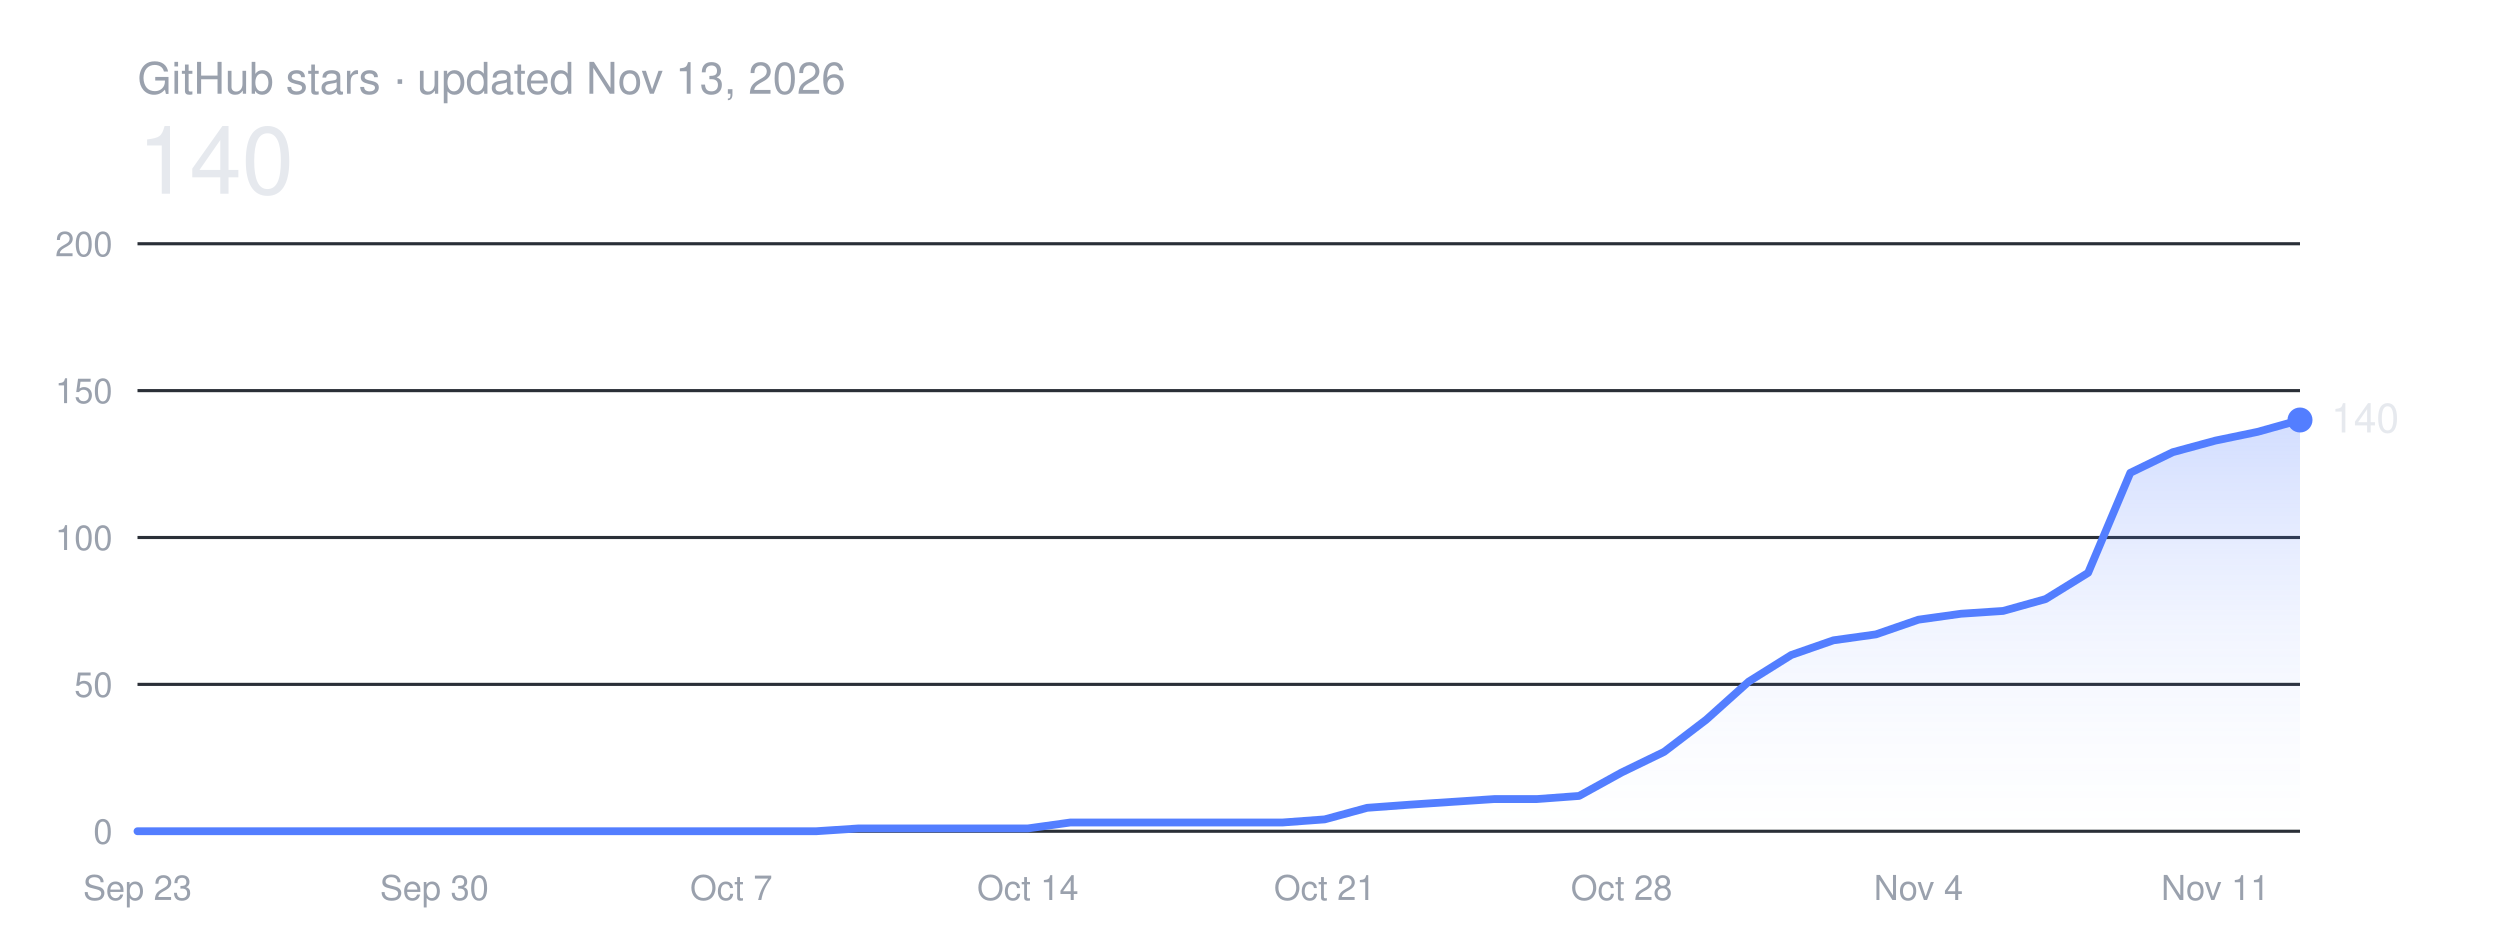
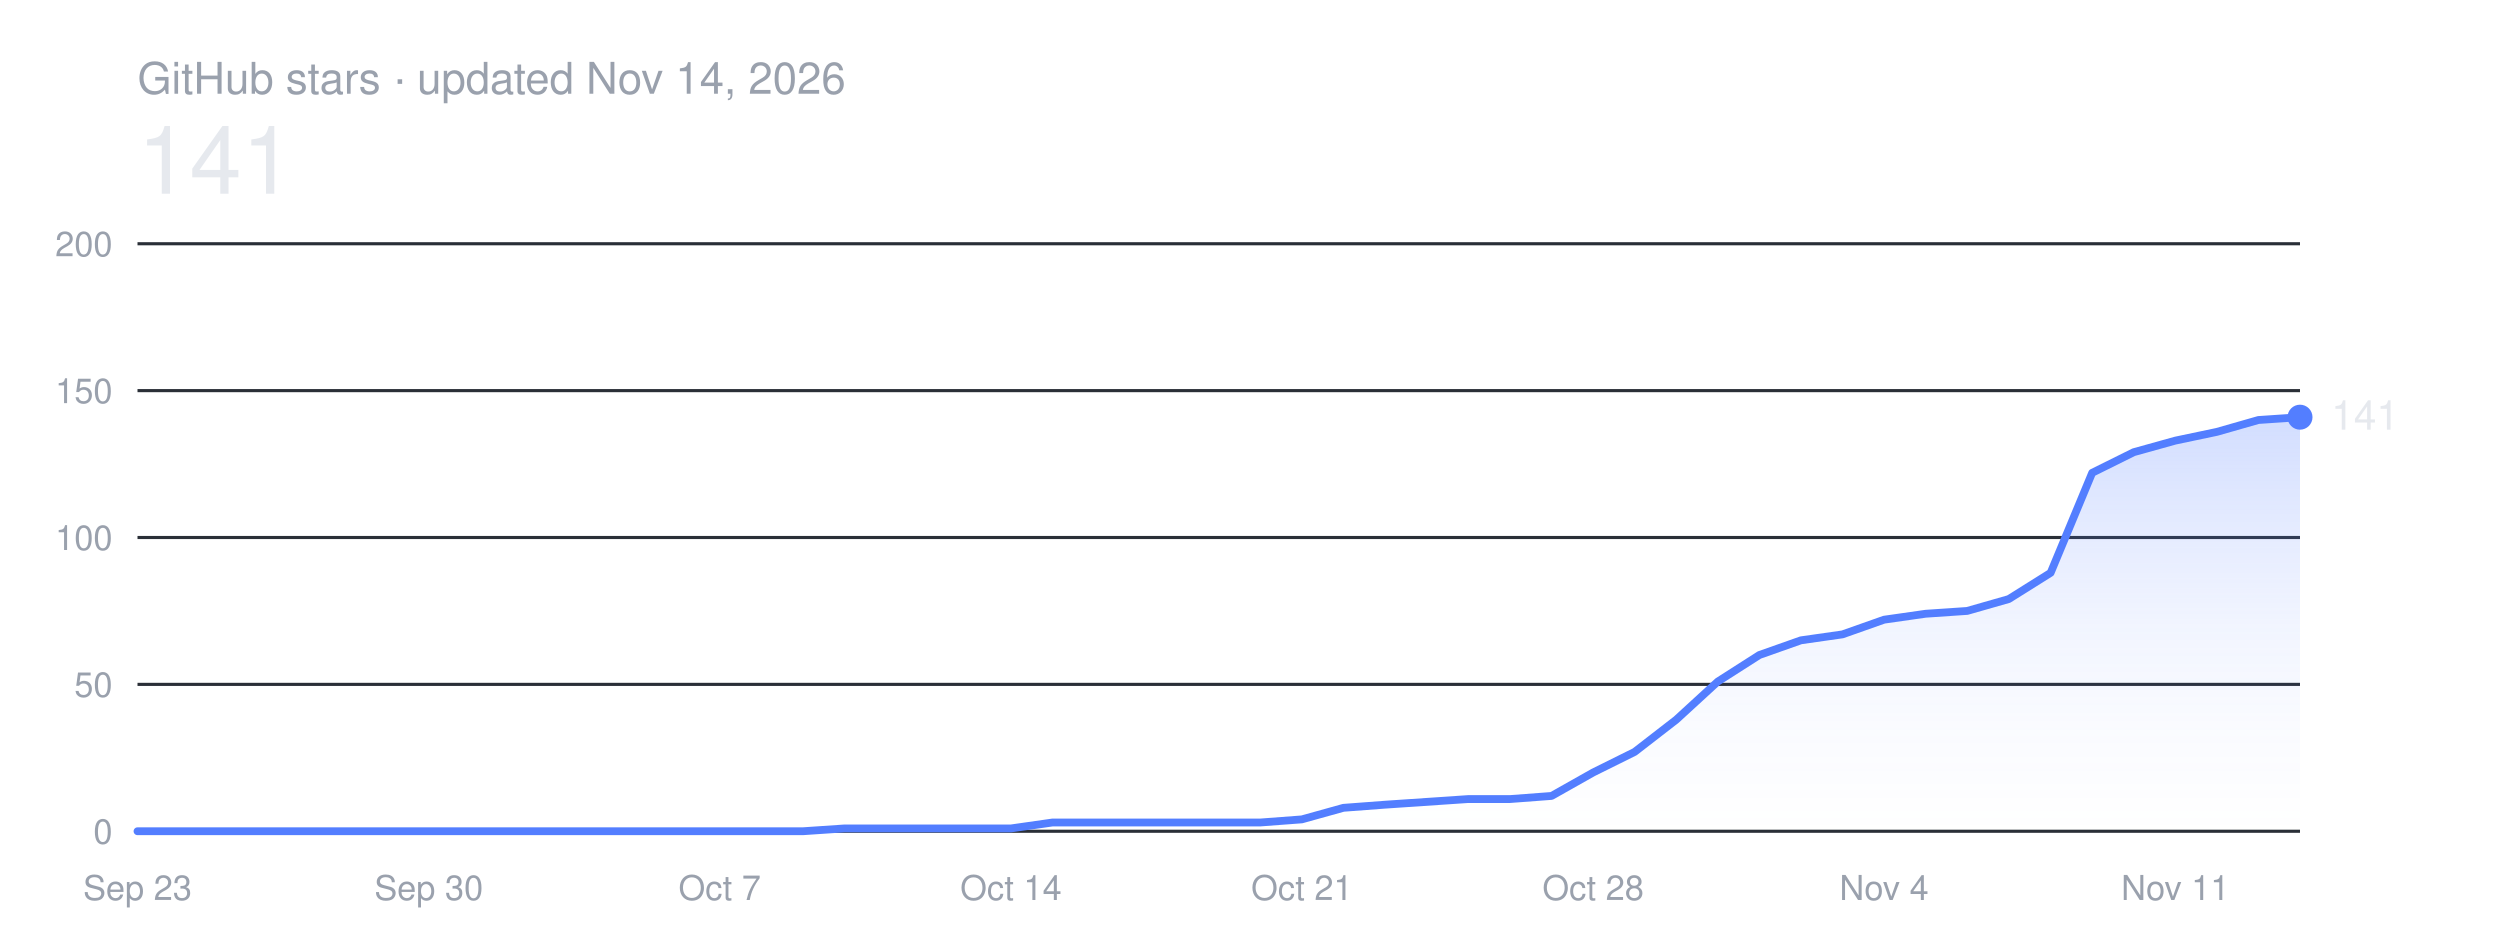
<svg xmlns="http://www.w3.org/2000/svg" width="800" height="300" viewBox="0 0 800 300" font-family="-apple-system, BlinkMacSystemFont, 'Segoe UI', Helvetica, Arial, sans-serif">
  <defs>
    <linearGradient id="a" x1="0" x2="0" y1="0" y2="1">
      <stop offset="0" stop-color="#537eff" stop-opacity="0.26" />
      <stop offset="0.25" stop-color="#537eff" stop-opacity="0.16" />
      <stop offset="0.5" stop-color="#537eff" stop-opacity="0.08" />
      <stop offset="0.75" stop-color="#537eff" stop-opacity="0.03" />
      <stop offset="1" stop-color="#537eff" stop-opacity="0" />
    </linearGradient>
  </defs>
-   <text x="44" y="30" font-size="14" fill="#9aa1ad">GitHub stars · updated Nov 13, 2026</text>
-   <text x="44" y="62" font-size="30" font-weight="300" fill="#e6e9ee">140</text>
+   <text x="44" y="30" font-size="14" fill="#9aa1ad">GitHub stars · updated Nov 14, 2026</text>
+   <text x="44" y="62" font-size="30" font-weight="300" fill="#e6e9ee">141</text>
  <line x1="44" x2="736" y1="266.0" y2="266.0" stroke="#2a2f37" stroke-width="1" />
  <text x="36" y="270.0" font-size="11" fill="#9aa1ad" text-anchor="end">0</text>
  <line x1="44" x2="736" y1="219.0" y2="219.0" stroke="#2a2f37" stroke-width="1" />
  <text x="36" y="223.0" font-size="11" fill="#9aa1ad" text-anchor="end">50</text>
  <line x1="44" x2="736" y1="172.0" y2="172.0" stroke="#2a2f37" stroke-width="1" />
  <text x="36" y="176.0" font-size="11" fill="#9aa1ad" text-anchor="end">100</text>
  <line x1="44" x2="736" y1="125.0" y2="125.0" stroke="#2a2f37" stroke-width="1" />
  <text x="36" y="129.0" font-size="11" fill="#9aa1ad" text-anchor="end">150</text>
  <line x1="44" x2="736" y1="78.0" y2="78.0" stroke="#2a2f37" stroke-width="1" />
  <text x="36" y="82.0" font-size="11" fill="#9aa1ad" text-anchor="end">200</text>
  <text x="44.0" y="288" font-size="11" fill="#9aa1ad" text-anchor="middle">Sep 23</text>
-   <text x="139.0" y="288" font-size="11" fill="#9aa1ad" text-anchor="middle">Sep 30</text>
-   <text x="234.0" y="288" font-size="11" fill="#9aa1ad" text-anchor="middle">Oct 7</text>
-   <text x="328.9" y="288" font-size="11" fill="#9aa1ad" text-anchor="middle">Oct 14</text>
-   <text x="423.9" y="288" font-size="11" fill="#9aa1ad" text-anchor="middle">Oct 21</text>
-   <text x="518.9" y="288" font-size="11" fill="#9aa1ad" text-anchor="middle">Oct 28</text>
-   <text x="613.9" y="288" font-size="11" fill="#9aa1ad" text-anchor="middle">Nov 4</text>
-   <text x="708.9" y="288" font-size="11" fill="#9aa1ad" text-anchor="middle">Nov 11</text>
-   <polygon points="44,266.0 44.0,266.0 57.6,266.0 71.1,266.0 84.7,266.0 98.3,266.0 111.8,266.0 125.4,266.0 139.0,266.0 152.5,266.0 166.1,266.0 179.7,266.0 193.3,266.0 206.8,266.0 220.4,266.0 234.0,266.0 247.5,266.0 261.1,266.0 274.7,265.1 288.2,265.1 301.8,265.1 315.4,265.1 328.9,265.1 342.5,263.2 356.1,263.2 369.6,263.2 383.2,263.2 396.8,263.2 410.4,263.2 423.9,262.2 437.5,258.5 451.1,257.5 464.6,256.6 478.2,255.7 491.8,255.7 505.3,254.7 518.9,247.2 532.5,240.6 546.0,230.3 559.6,218.1 573.2,209.6 586.7,204.9 600.3,203.0 613.9,198.3 627.5,196.4 641.0,195.5 654.6,191.7 668.2,183.3 681.7,151.3 695.3,144.7 708.9,141.0 722.4,138.2 736.0,134.4 736.0,266.0" fill="url(#a)" />
-   <polyline points="44.0,266.0 57.6,266.0 71.1,266.0 84.7,266.0 98.3,266.0 111.8,266.0 125.4,266.0 139.0,266.0 152.5,266.0 166.1,266.0 179.7,266.0 193.3,266.0 206.8,266.0 220.4,266.0 234.0,266.0 247.5,266.0 261.1,266.0 274.7,265.1 288.2,265.1 301.8,265.1 315.4,265.1 328.9,265.1 342.5,263.2 356.1,263.2 369.6,263.2 383.2,263.2 396.8,263.2 410.4,263.2 423.9,262.2 437.5,258.5 451.1,257.5 464.6,256.6 478.2,255.7 491.8,255.7 505.3,254.7 518.9,247.2 532.5,240.6 546.0,230.3 559.6,218.1 573.2,209.6 586.7,204.9 600.3,203.0 613.9,198.3 627.5,196.4 641.0,195.5 654.6,191.7 668.2,183.3 681.7,151.3 695.3,144.7 708.9,141.0 722.4,138.2 736.0,134.4" fill="none" stroke="#537eff" stroke-width="2.5" stroke-linejoin="round" stroke-linecap="round" />
-   <circle cx="736.0" cy="134.4" r="4" fill="#537eff" />
-   <text x="746.0" y="138.4" font-size="13" fill="#e6e9ee">140</text>
+   <text x="137.2" y="288" font-size="11" fill="#9aa1ad" text-anchor="middle">Sep 30</text>
+   <text x="230.3" y="288" font-size="11" fill="#9aa1ad" text-anchor="middle">Oct 7</text>
+   <text x="323.5" y="288" font-size="11" fill="#9aa1ad" text-anchor="middle">Oct 14</text>
+   <text x="416.6" y="288" font-size="11" fill="#9aa1ad" text-anchor="middle">Oct 21</text>
+   <text x="509.8" y="288" font-size="11" fill="#9aa1ad" text-anchor="middle">Oct 28</text>
+   <text x="602.9" y="288" font-size="11" fill="#9aa1ad" text-anchor="middle">Nov 4</text>
+   <text x="696.1" y="288" font-size="11" fill="#9aa1ad" text-anchor="middle">Nov 11</text>
+   <polygon points="44,266.0 44.0,266.0 57.3,266.0 70.6,266.0 83.9,266.0 97.2,266.0 110.5,266.0 123.8,266.0 137.2,266.0 150.5,266.0 163.8,266.0 177.1,266.0 190.4,266.0 203.7,266.0 217.0,266.0 230.3,266.0 243.6,266.0 256.9,266.0 270.2,265.1 283.5,265.1 296.8,265.1 310.2,265.1 323.5,265.1 336.8,263.2 350.1,263.2 363.4,263.2 376.7,263.2 390.0,263.2 403.3,263.2 416.6,262.2 429.9,258.5 443.2,257.5 456.5,256.6 469.8,255.7 483.2,255.7 496.5,254.7 509.8,247.2 523.1,240.6 536.4,230.3 549.7,218.1 563.0,209.6 576.3,204.9 589.6,203.0 602.9,198.3 616.2,196.4 629.5,195.5 642.8,191.7 656.2,183.3 669.5,151.3 682.8,144.7 696.1,141.0 709.4,138.2 722.7,134.4 736.0,133.5 736.0,266.0" fill="url(#a)" />
+   <polyline points="44.0,266.0 57.3,266.0 70.6,266.0 83.9,266.0 97.2,266.0 110.5,266.0 123.8,266.0 137.2,266.0 150.5,266.0 163.8,266.0 177.1,266.0 190.4,266.0 203.7,266.0 217.0,266.0 230.3,266.0 243.6,266.0 256.9,266.0 270.2,265.1 283.5,265.1 296.8,265.1 310.2,265.1 323.5,265.1 336.8,263.2 350.1,263.2 363.4,263.2 376.7,263.2 390.0,263.2 403.3,263.2 416.6,262.2 429.9,258.5 443.2,257.5 456.5,256.6 469.8,255.7 483.2,255.7 496.5,254.7 509.8,247.2 523.1,240.6 536.4,230.3 549.7,218.1 563.0,209.6 576.3,204.9 589.6,203.0 602.9,198.3 616.2,196.4 629.5,195.5 642.8,191.7 656.2,183.3 669.5,151.3 682.8,144.7 696.1,141.0 709.4,138.2 722.7,134.4 736.0,133.5" fill="none" stroke="#537eff" stroke-width="2.5" stroke-linejoin="round" stroke-linecap="round" />
+   <circle cx="736.0" cy="133.5" r="4" fill="#537eff" />
+   <text x="746.0" y="137.5" font-size="13" fill="#e6e9ee">141</text>
</svg>
